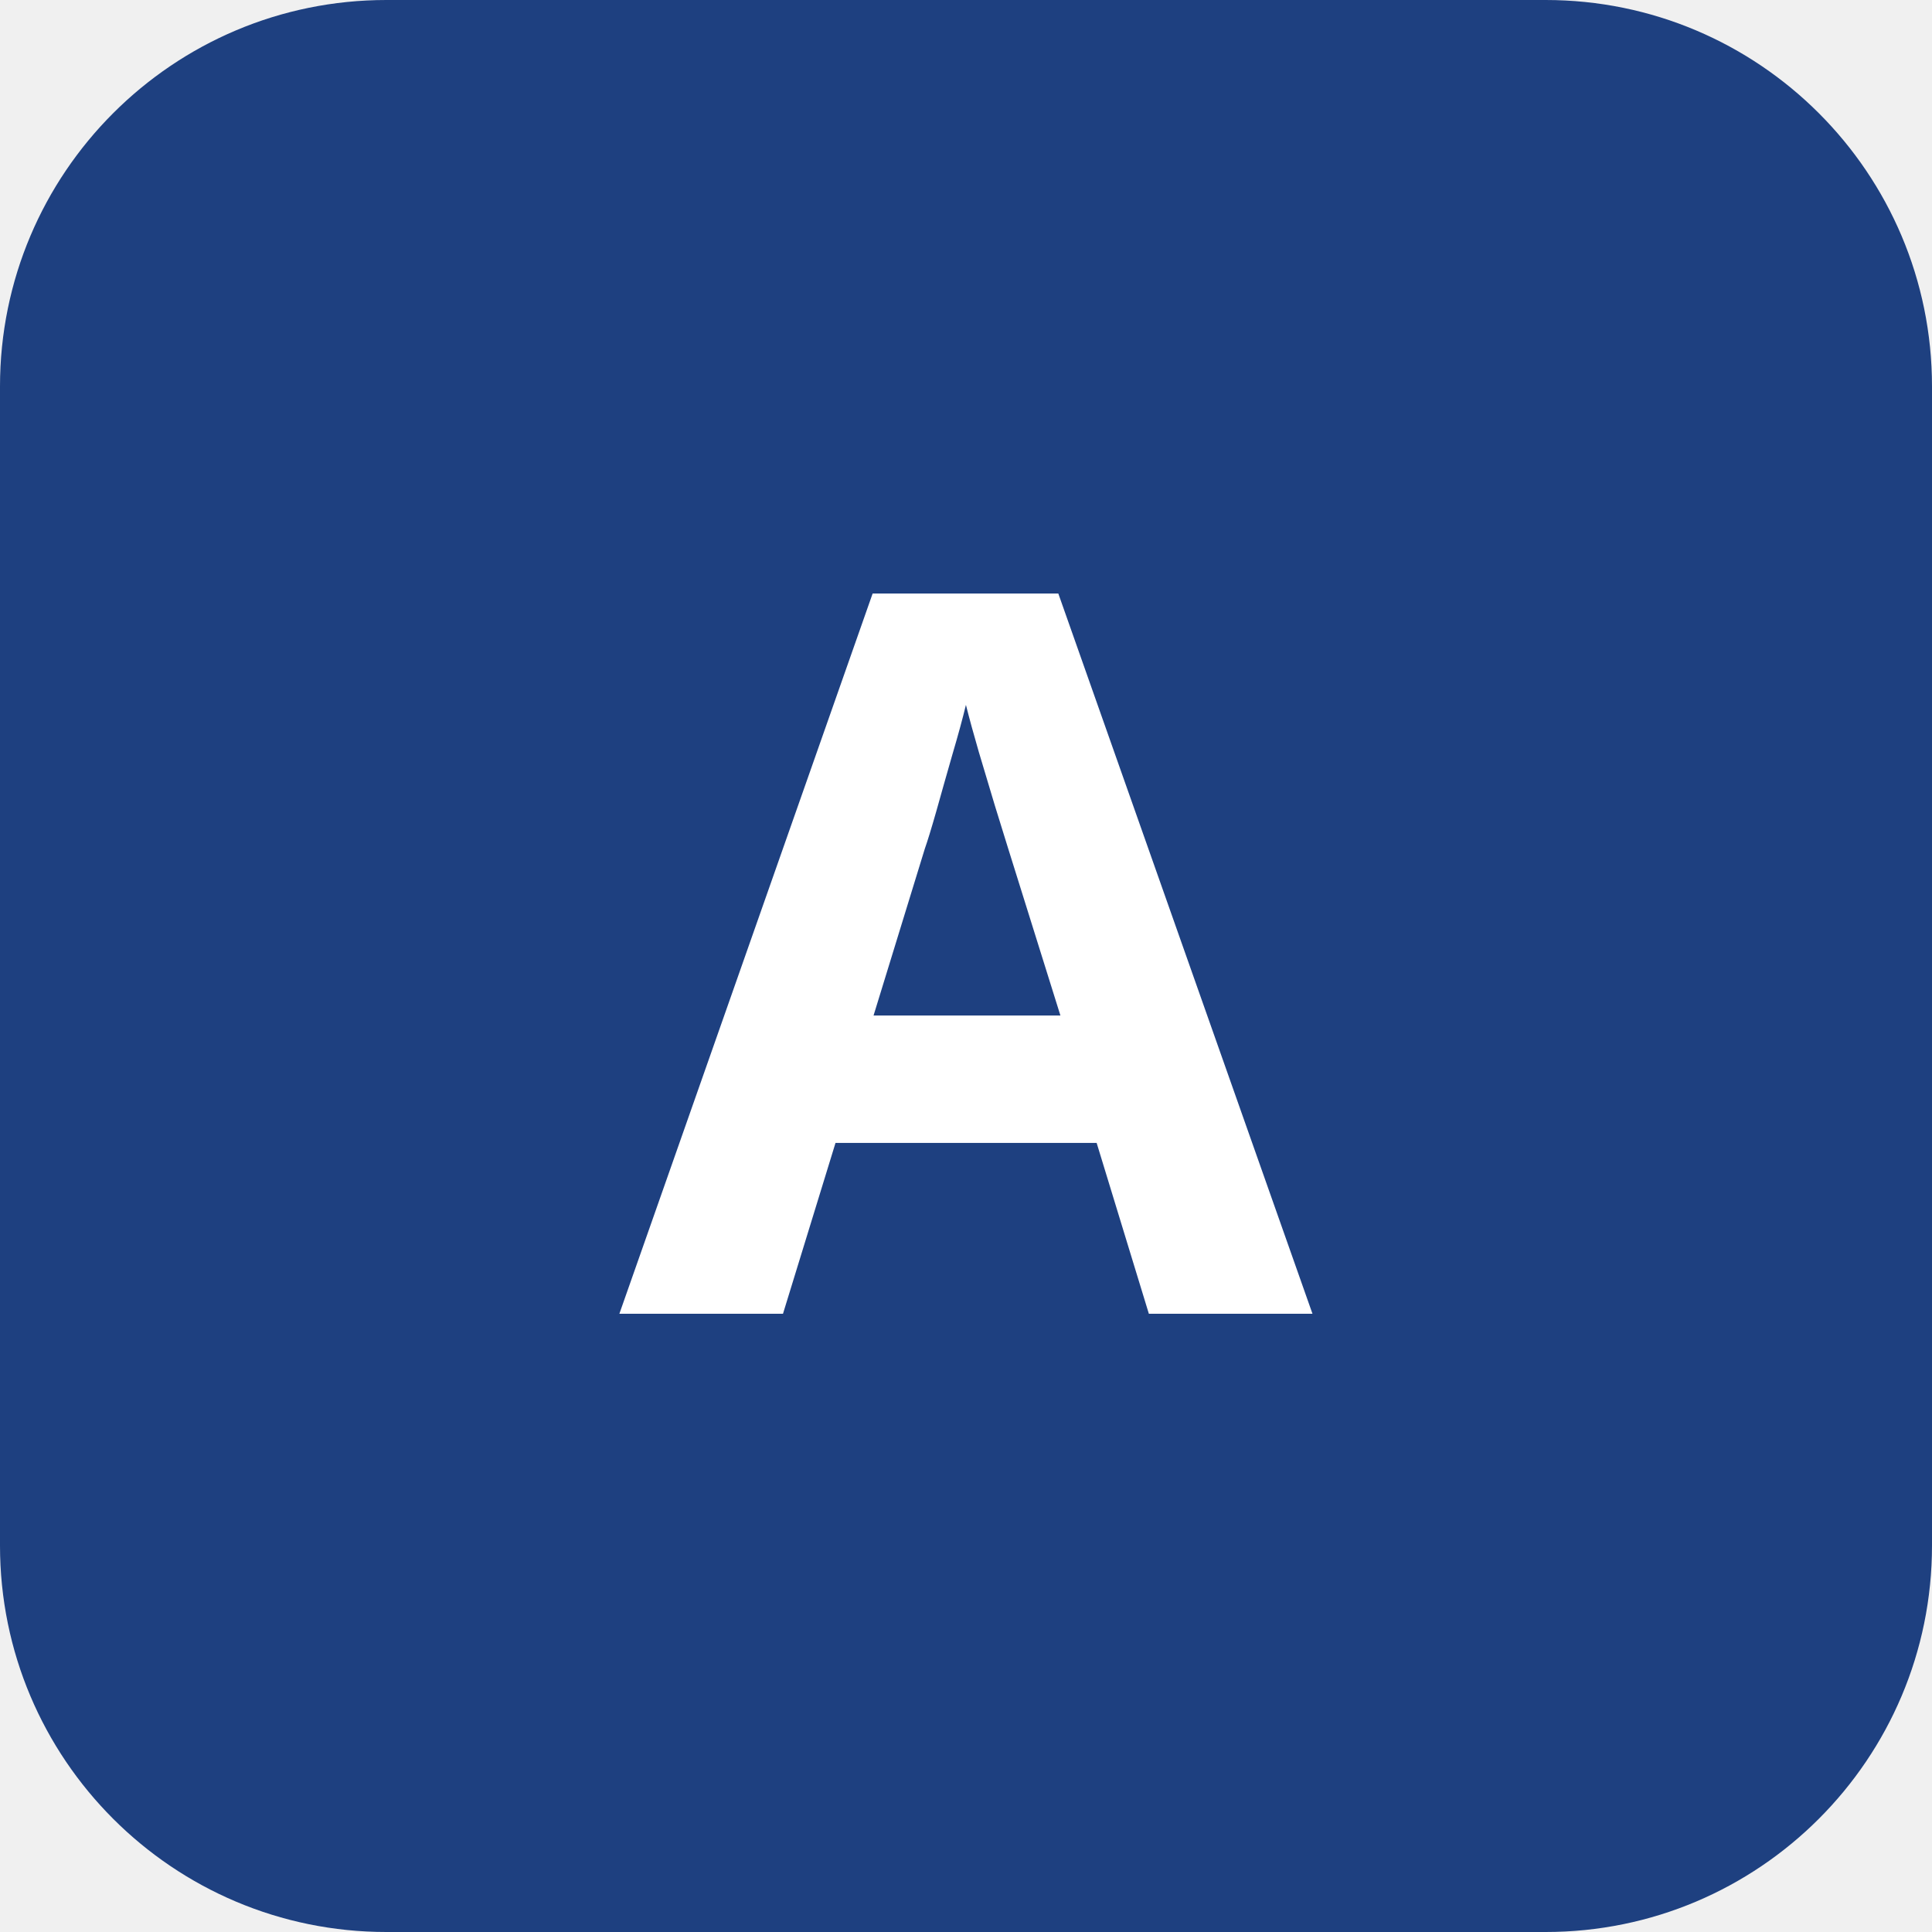
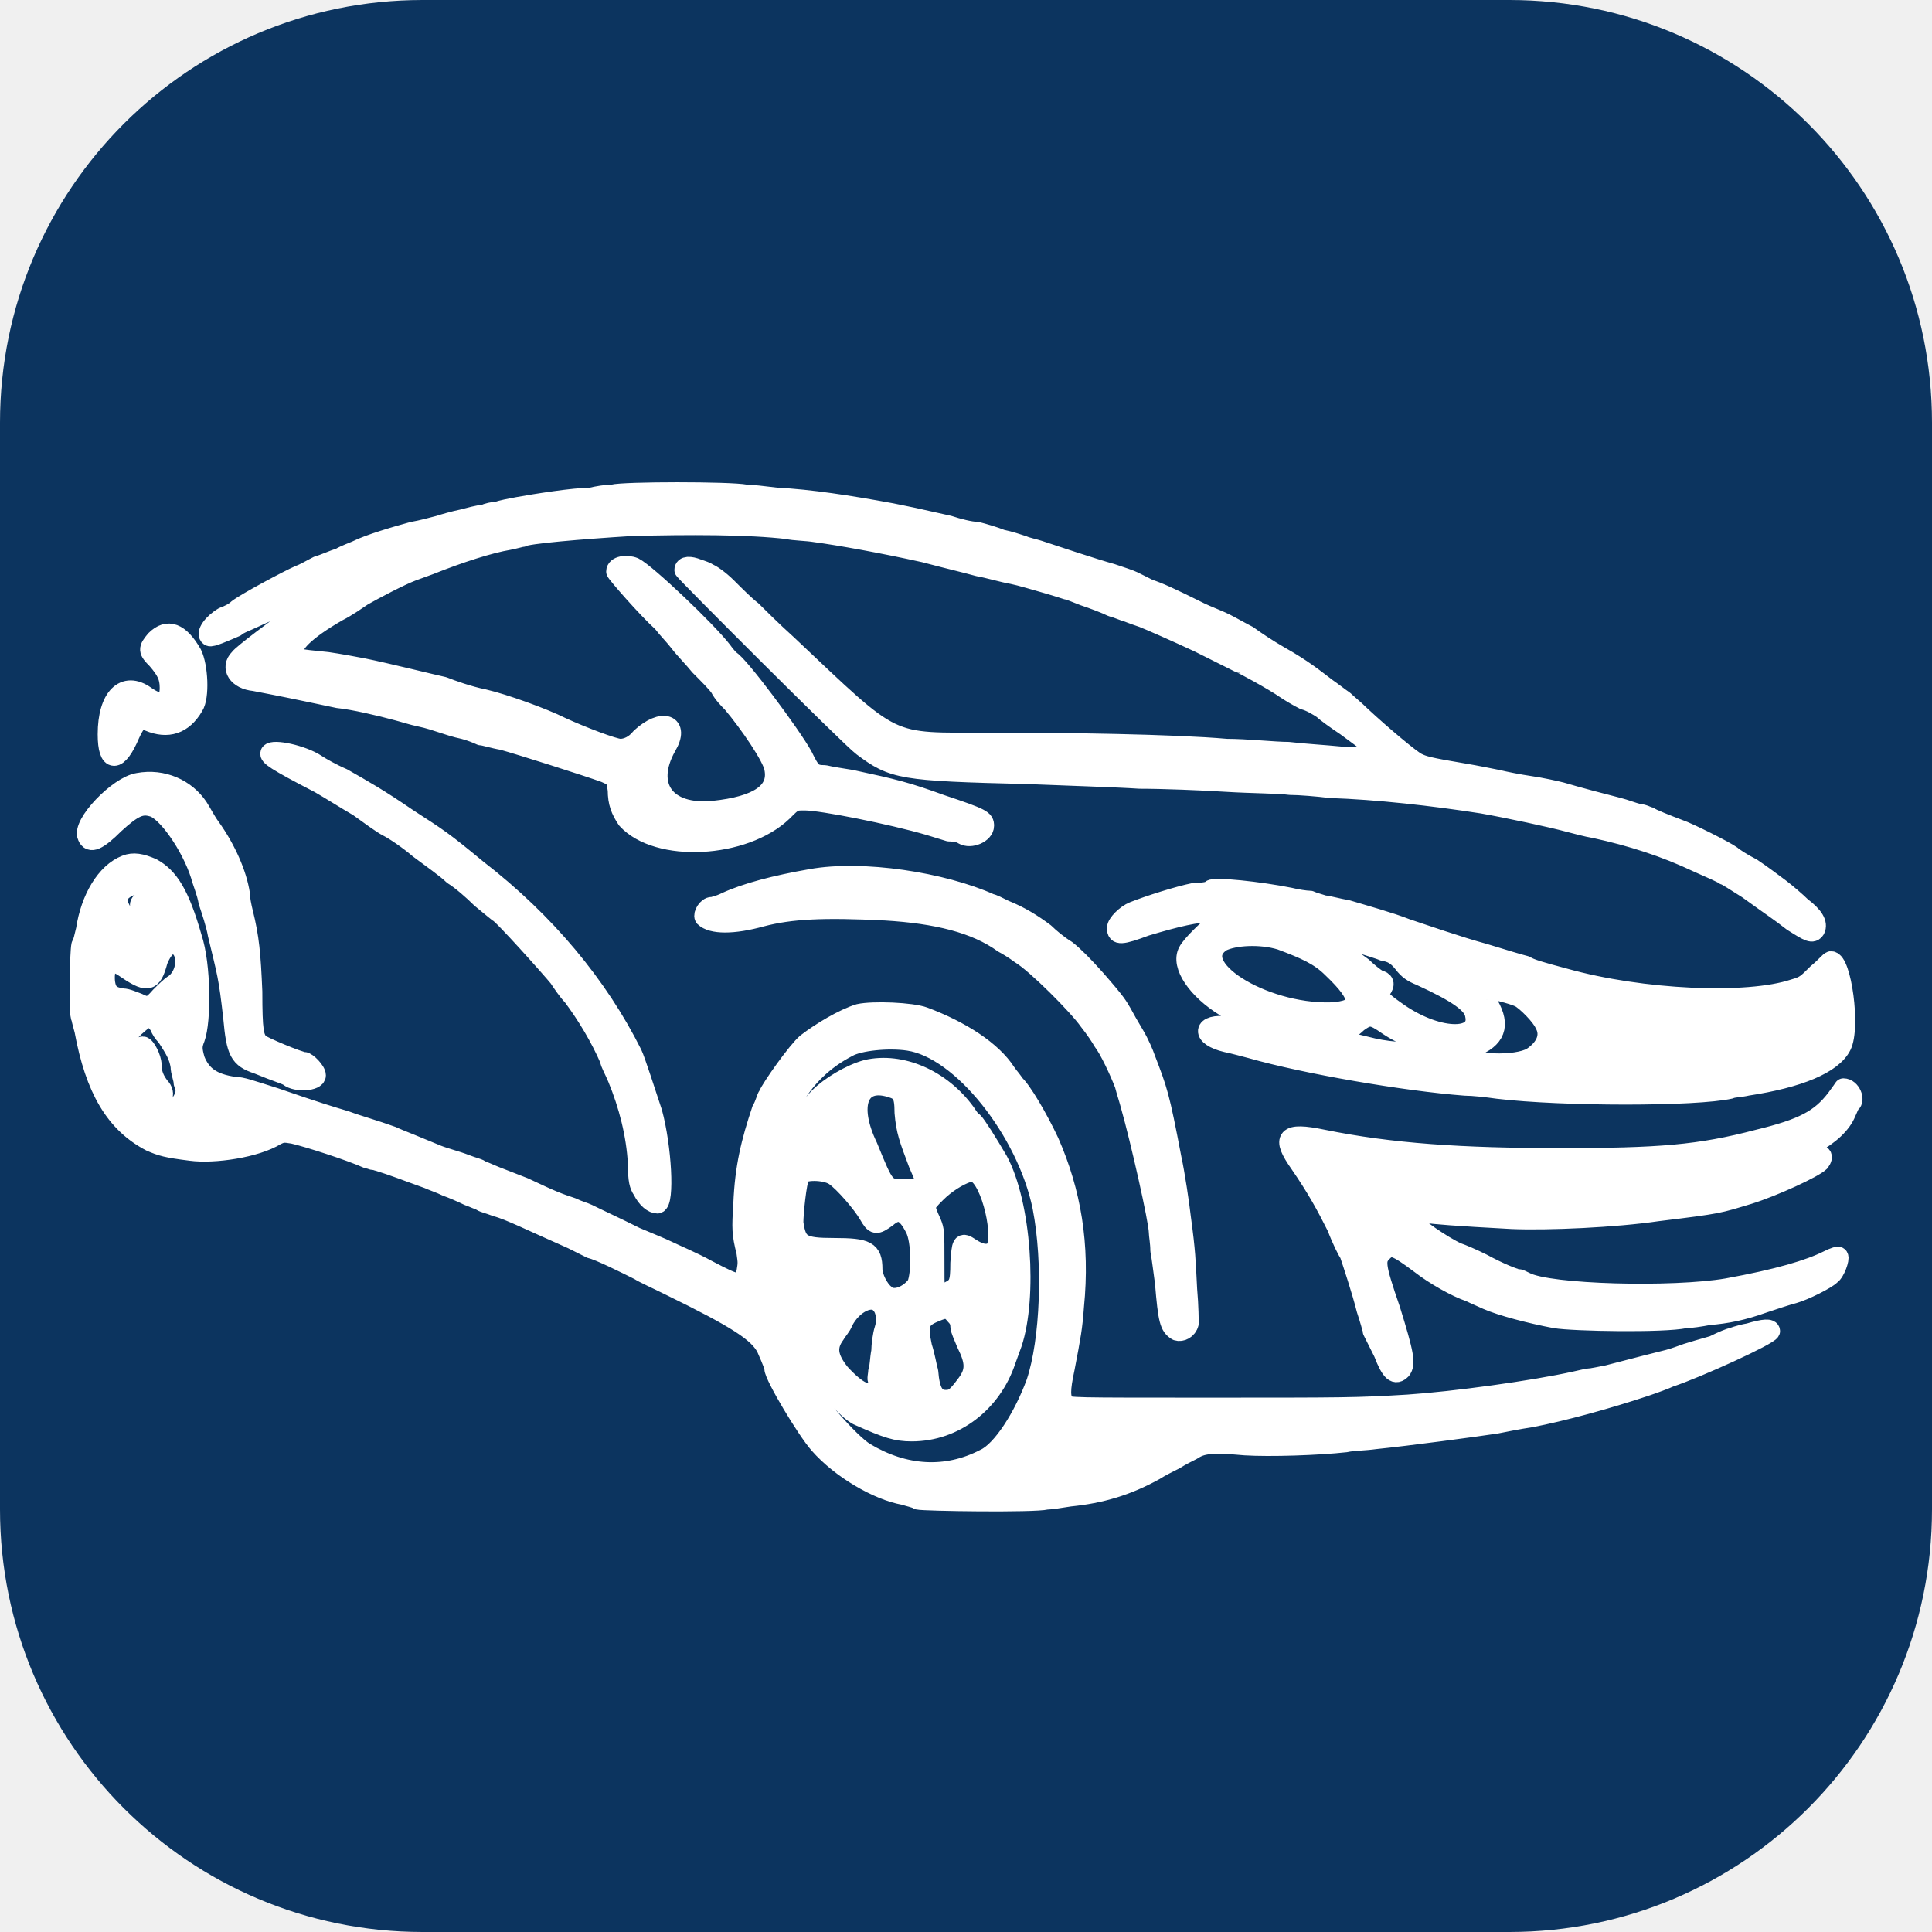
- <svg xmlns="http://www.w3.org/2000/svg" viewBox="0 0 100 100">
-   <rect width="100" height="100" rx="20" fill="#1e4080" />
-   <text x="50" y="68" font-family="system-ui,sans-serif" font-size="52" font-weight="700" fill="white" text-anchor="middle">A</text>
+ <svg xmlns="http://www.w3.org/2000/svg" viewBox="0 0 512 512">
+   <rect width="512" height="512" rx="112" fill="#0c345f" />
+   <g transform="translate(21.0 130.1) scale(0.41084) translate(0 652) scale(1 -1)" fill="#fff" stroke="#fff" stroke-width="12.2" stroke-linejoin="round">
+     <path d="M344 650 c-4 0 -10 -1 -14 -2 -11 0 -36 -4 -47 -6 -5 -1 -11 -2 -13 -3 -3 0 -7 -1 -9 -2 -3 0 -10 -2 -14 -3 -5 -1 -12 -3 -15 -4 -4 -1 -11 -3 -17 -4 -11 -3 -28 -8 -36 -12 -2 -1 -8 -3 -11 -5 -4 -1 -10 -4 -14 -5 -4 -2 -9 -5 -12 -6 -7 -3 -35 -18 -40 -22 -2 -2 -6 -4 -9 -5 -7 -4 -12 -11 -9 -13 1 -1 10 3 17 6 2 2 8 4 12 6 4 2 14 6 22 10 25 13 27 7 4 -8 -11 -8 -34 -25 -36 -28 -6 -6 -1 -14 10 -15 5 -1 16 -3 35 -7 5 -1 14 -3 19 -4 10 -1 27 -5 38 -8 4 -1 10 -3 15 -4 5 -1 11 -3 14 -4 3 -1 9 -3 14 -4 4 -1 9 -3 11 -4 2 0 8 -2 14 -3 11 -3 55 -17 66 -21 7 -3 7 -4 8 -11 0 -8 2 -13 6 -19 20 -22 76 -19 101 5 7 7 7 7 14 7 11 0 56 -9 80 -16 3 -1 10 -3 13 -4 4 0 8 -1 9 -2 5 -3 14 1 14 6 0 4 -1 5 -28 14 -22 8 -30 10 -58 16 -6 1 -13 2 -17 3 -8 0 -9 2 -14 12 -7 13 -42 60 -47 62 0 0 -3 3 -5 6 -10 13 -49 50 -57 54 -5 2 -12 1 -12 -3 0 -1 20 -24 30 -33 3 -4 8 -9 11 -13 3 -4 9 -10 13 -15 5 -5 11 -11 13 -14 2 -4 6 -8 8 -10 11 -13 26 -35 27 -42 3 -15 -10 -24 -39 -27 -31 -3 -44 16 -30 41 9 15 -3 19 -17 6 -4 -5 -9 -7 -13 -7 -4 0 -25 8 -38 14 -12 6 -37 15 -50 18 -10 2 -21 6 -26 8 -5 1 -37 9 -52 12 -5 1 -16 3 -23 4 -20 2 -20 2 -21 5 -3 5 7 15 28 27 6 3 13 8 16 10 7 4 24 13 32 16 3 1 8 3 11 4 20 8 39 14 51 16 5 1 8 2 9 2 2 2 38 5 70 7 37 1 76 1 101 -2 4 -1 12 -1 18 -2 15 -2 43 -7 70 -13 19 -5 24 -6 35 -9 6 -1 16 -4 22 -5 5 -1 15 -4 22 -6 7 -2 13 -4 13 -4 1 0 6 -2 11 -4 6 -2 14 -5 18 -7 4 -1 8 -3 9 -3 0 0 5 -2 11 -4 5 -2 21 -9 36 -16 14 -7 26 -13 26 -13 1 0 23 -12 30 -17 3 -2 8 -5 12 -7 4 -1 9 -4 12 -6 2 -2 9 -7 15 -11 15 -11 19 -14 19 -17 0 -3 -2 -3 -22 -2 -10 1 -26 2 -34 3 -9 0 -27 2 -40 2 -34 3 -104 4 -152 4 -68 0 -60 -4 -131 63 -10 9 -20 19 -23 22 -4 3 -11 10 -16 15 -5 5 -11 9 -12 9 -1 1 -4 2 -7 3 -5 2 -9 2 -9 -1 0 -1 108 -109 115 -114 20 -15 25 -16 107 -18 24 -1 57 -2 72 -3 15 0 40 -1 56 -2 16 -1 34 -1 41 -2 6 0 18 -1 26 -2 30 -1 66 -5 98 -10 17 -3 45 -9 56 -12 4 -1 11 -3 17 -4 23 -5 45 -12 66 -22 9 -4 16 -7 17 -8 1 0 7 -4 15 -9 18 -13 20 -14 29 -21 11 -7 13 -8 15 -5 2 4 -1 9 -9 15 -3 3 -10 9 -14 12 -4 3 -12 9 -18 13 -6 3 -12 7 -13 8 -4 3 -28 15 -34 17 -8 3 -18 7 -19 8 -1 0 -4 2 -7 2 -4 1 -9 3 -13 4 -8 2 -27 7 -37 10 -4 1 -13 3 -20 4 -7 1 -17 3 -21 4 -5 1 -15 3 -21 4 -24 4 -27 5 -31 7 -4 2 -22 17 -36 30 -4 4 -9 8 -11 10 -3 2 -8 6 -11 8 -8 6 -15 12 -31 21 -7 4 -16 10 -20 13 -4 2 -11 6 -15 8 -4 2 -12 5 -16 7 -20 10 -27 13 -33 15 -4 2 -8 4 -10 5 -2 1 -8 3 -14 5 -11 3 -38 12 -47 15 -3 1 -8 2 -10 3 -3 1 -9 3 -14 4 -5 2 -12 4 -16 5 -4 0 -12 2 -18 4 -22 5 -27 6 -37 8 -27 5 -53 9 -74 10 -8 1 -17 2 -20 2 -10 2 -79 2 -86 0z M49 556 c-5 -6 -5 -7 1 -13 6 -7 8 -11 8 -18 0 -10 -5 -12 -15 -5 -14 10 -25 -1 -25 -25 0 -19 7 -19 15 0 4 9 7 11 12 8 12 -5 22 -2 29 10 4 6 3 26 -1 34 -8 14 -16 17 -24 9z M123 483 c-1 -2 3 -5 32 -20 7 -4 18 -11 25 -15 7 -5 15 -11 19 -13 4 -2 13 -8 20 -14 8 -6 18 -13 22 -17 5 -3 13 -10 18 -15 6 -5 11 -9 11 -9 2 0 35 -37 39 -42 2 -3 6 -9 9 -12 9 -12 18 -27 24 -41 0 -2 3 -7 5 -12 7 -17 12 -36 13 -55 0 -11 1 -14 3 -17 3 -6 7 -9 10 -9 5 1 3 37 -3 59 -4 12 -11 34 -13 38 -22 44 -56 85 -100 119 -23 19 -25 20 -45 33 -19 13 -28 18 -42 26 -7 3 -14 7 -17 9 -9 6 -28 10 -30 7z M38 464 c-13 -2 -37 -27 -33 -35 2 -5 7 -3 18 8 12 11 17 13 24 11 9 -2 25 -25 31 -44 1 -4 4 -11 5 -17 2 -6 5 -15 6 -21 6 -25 7 -27 10 -54 2 -22 4 -26 16 -30 12 -5 19 -7 20 -8 5 -4 18 -3 18 1 0 3 -6 9 -8 9 -3 0 -27 10 -29 12 -3 4 -4 7 -4 33 -1 24 -2 35 -6 51 -1 4 -2 9 -2 12 -2 13 -9 29 -19 43 -3 4 -6 10 -8 13 -8 12 -23 19 -39 16z M30 411 c-13 -5 -23 -22 -26 -42 -1 -4 -2 -9 -3 -10 -1 -4 -2 -46 0 -47 0 -1 1 -4 2 -8 7 -38 20 -60 43 -72 7 -3 10 -4 26 -6 15 -2 42 2 55 10 4 2 5 2 11 1 9 -2 37 -11 48 -16 1 0 3 -1 4 -1 2 0 16 -5 24 -8 3 -1 8 -3 11 -4 2 -1 8 -3 12 -5 3 -1 10 -4 14 -6 3 -1 7 -3 8 -3 0 -1 5 -2 10 -4 8 -2 24 -10 49 -21 4 -2 10 -5 12 -6 5 -1 23 -10 31 -14 3 -2 12 -6 20 -10 43 -21 57 -30 62 -40 4 -9 5 -12 5 -13 0 -5 21 -40 29 -49 14 -16 38 -30 55 -33 3 -1 8 -2 9 -3 4 -1 75 -2 83 0 2 0 9 1 15 2 20 2 37 7 55 17 3 2 9 5 13 7 3 2 9 5 11 6 6 4 12 5 34 3 16 -1 47 0 65 2 4 1 12 1 19 2 20 2 65 8 78 10 5 1 15 3 22 4 21 4 50 12 74 20 6 2 14 5 16 6 18 6 64 27 65 30 0 2 -4 2 -14 -1 -6 -1 -11 -3 -11 -3 -1 0 -6 -2 -12 -5 -7 -2 -14 -4 -17 -5 -3 -1 -8 -3 -12 -4 -24 -6 -31 -8 -39 -10 -5 -1 -10 -2 -11 -2 -1 0 -6 -1 -10 -2 -27 -6 -78 -13 -108 -15 -33 -2 -41 -2 -129 -2 -89 0 -89 0 -92 2 -3 4 -3 9 0 23 4 21 5 26 6 40 4 40 -2 74 -16 106 -7 15 -18 34 -23 38 0 1 -3 4 -5 7 -9 14 -29 27 -53 36 -8 3 -33 4 -42 2 -10 -3 -25 -12 -34 -19 -6 -5 -23 -29 -25 -34 -1 -1 -2 -6 -4 -9 -7 -21 -11 -37 -12 -61 -1 -16 -1 -19 2 -31 1 -7 1 -7 0 -13 -3 -9 -4 -9 -25 2 -9 5 -21 10 -25 12 -4 2 -14 6 -21 9 -12 6 -25 12 -31 15 -2 1 -6 2 -10 4 -9 3 -12 4 -31 13 -5 2 -13 5 -18 7 -5 2 -9 4 -10 4 0 1 -5 2 -10 4 -5 2 -13 4 -18 6 -5 2 -12 5 -17 7 -5 2 -10 4 -12 5 -11 4 -22 7 -30 10 -10 3 -17 5 -46 15 -16 5 -21 7 -26 7 -14 2 -21 7 -25 17 -2 7 -2 9 0 14 4 11 4 47 -2 65 -8 28 -15 39 -26 45 -7 3 -12 4 -17 2z m15 -14 c8 -4 8 -8 -1 -9 -6 -1 -6 -2 -4 -8 3 -7 4 -25 2 -27 -4 -3 -12 10 -12 21 0 1 -1 5 -3 8 -3 6 -3 8 1 12 5 4 11 5 17 3z m21 -41 c4 -6 2 -17 -5 -22 -2 -1 -6 -5 -9 -8 -6 -7 -8 -7 -14 -4 -3 1 -7 3 -10 3 -7 1 -10 3 -11 10 -1 11 3 15 11 10 16 -11 19 -11 23 4 4 10 10 14 15 7z m-17 -46 c2 -2 3 -4 3 -4 0 -1 2 -4 4 -6 6 -9 8 -13 9 -19 0 -4 2 -8 2 -11 2 -5 2 -8 -4 -16 -6 -8 -13 -9 -21 -5 -8 4 -6 8 3 8 9 0 12 6 7 11 -3 4 -5 8 -5 14 0 4 -4 12 -6 12 -2 0 -5 -4 -6 -8 -3 -12 -9 -11 -9 1 0 8 1 10 10 19 9 8 10 8 13 4z m486 -13 c34 -5 76 -58 86 -107 7 -36 5 -86 -4 -113 -8 -22 -22 -44 -33 -49 -25 -13 -52 -11 -77 4 -10 6 -35 35 -40 46 -1 1 -3 6 -5 10 -19 36 -24 67 -19 110 5 49 22 79 53 95 7 4 26 6 39 4z M508 279 c-11 -3 -24 -11 -31 -18 -17 -17 -30 -61 -27 -90 1 -6 2 -15 2 -20 1 -12 7 -33 10 -38 1 -2 3 -5 4 -8 8 -20 27 -46 37 -50 18 -8 24 -10 34 -10 28 0 52 19 61 46 1 3 3 8 4 11 10 30 6 90 -9 118 -7 12 -14 23 -16 25 -1 0 -3 3 -5 6 -16 22 -42 33 -64 28z m15 -12 c7 -2 9 -4 9 -16 1 -12 3 -17 9 -33 7 -16 7 -16 -9 -16 -12 0 -12 0 -23 27 -13 27 -6 44 14 38z m-36 -57 c6 -4 18 -18 22 -25 4 -7 5 -7 12 -2 7 6 12 5 18 -7 4 -8 4 -29 1 -36 -5 -7 -15 -11 -20 -6 -4 3 -8 11 -8 16 0 12 -4 14 -25 14 -21 0 -24 2 -26 16 0 6 2 26 4 30 1 4 16 4 22 0z m91 2 c10 -4 19 -43 12 -50 -4 -3 -9 -2 -15 2 -6 4 -6 3 -7 -10 0 -13 -1 -15 -7 -18 -3 -2 -5 -2 -7 -1 -2 1 -2 1 -2 20 0 19 0 20 -2 25 -5 11 -5 11 3 19 6 6 14 11 20 13 1 1 2 1 2 1 0 0 2 -1 3 -1z m-61 -85 c3 -3 4 -10 2 -16 -1 -3 -2 -10 -2 -14 -1 -5 -1 -11 -2 -13 0 -2 -1 -5 0 -6 0 -2 0 -4 -1 -5 -4 -6 -12 -2 -23 10 -8 10 -9 17 -3 25 1 2 4 5 5 8 6 12 19 18 24 11z m48 -7 c2 -2 3 -4 3 -7 0 -2 2 -6 4 -11 6 -12 6 -18 0 -26 -6 -8 -8 -10 -13 -10 -7 0 -10 5 -11 18 -1 3 -2 10 -4 16 -3 14 -2 18 8 22 7 3 9 3 13 -2z M472 402 c-23 -4 -42 -9 -55 -15 -4 -2 -8 -3 -9 -3 -3 0 -6 -5 -5 -7 5 -5 19 -5 37 0 19 5 40 6 80 4 33 -2 58 -8 76 -21 2 -1 7 -4 11 -7 10 -6 37 -33 44 -43 4 -5 8 -11 9 -13 4 -5 11 -20 14 -28 1 -4 3 -10 4 -14 6 -21 18 -74 18 -81 0 -2 1 -7 1 -12 1 -5 2 -14 3 -21 2 -24 3 -28 8 -31 3 -1 7 1 8 5 0 1 0 11 -1 22 -1 19 -1 24 -4 46 -1 9 -4 29 -6 38 -8 42 -9 44 -17 65 -1 3 -4 10 -7 15 -3 5 -7 12 -8 14 -3 5 -3 6 -17 22 -8 9 -14 15 -19 19 -5 3 -11 8 -14 11 -8 6 -16 11 -26 15 -4 2 -8 4 -9 4 -31 14 -83 22 -116 16z M730 395 c0 -1 -5 -2 -11 -2 -10 -2 -29 -8 -39 -12 -5 -2 -11 -8 -11 -11 0 -5 3 -5 19 1 20 6 33 9 43 9 9 -1 10 -2 3 -6 -6 -4 -17 -15 -19 -19 -5 -9 6 -25 24 -36 11 -7 13 -8 13 -10 0 -2 -4 -2 -11 -2 -17 2 -18 -7 -1 -11 5 -1 12 -3 16 -4 35 -10 99 -21 138 -24 5 0 14 -1 21 -2 42 -5 128 -5 150 0 2 1 7 1 11 2 33 5 55 14 61 26 6 12 0 55 -7 55 -1 0 -4 -4 -9 -8 -7 -7 -8 -8 -15 -10 -30 -10 -98 -7 -148 7 -15 4 -22 6 -25 8 -4 1 -14 4 -27 8 -15 4 -41 13 -50 16 -10 4 -28 9 -38 12 -6 1 -13 3 -15 3 -3 1 -7 2 -9 3 -3 0 -9 1 -13 2 -20 4 -49 7 -51 5z m45 -33 c16 -6 25 -10 33 -18 20 -19 20 -27 -1 -28 -44 -1 -93 30 -70 45 8 4 25 5 38 1z m51 -2 c6 -2 13 -4 15 -5 6 -1 9 -3 13 -8 3 -4 6 -6 11 -8 24 -11 34 -18 35 -25 4 -17 -25 -16 -51 3 -10 7 -11 9 -9 13 3 4 2 6 -2 7 -2 1 -7 5 -10 8 -4 3 -10 7 -13 10 -7 4 -8 6 -6 8 1 2 6 1 17 -3z m103 -35 c4 -2 14 -12 16 -17 4 -7 1 -15 -8 -21 -10 -6 -41 -5 -41 2 0 1 1 2 6 5 13 6 15 15 6 29 -3 4 -3 7 0 7 2 1 17 -3 21 -5z m-85 -18 c6 -4 12 -7 17 -8 23 -8 -5 -12 -31 -5 -4 1 -9 2 -11 3 -5 1 -5 4 -1 6 1 1 5 4 7 6 7 5 9 5 19 -2z M1133 260 c-10 -13 -21 -19 -50 -26 -38 -10 -64 -12 -128 -12 -63 0 -109 3 -153 12 -24 5 -27 1 -15 -16 11 -16 17 -27 24 -41 3 -8 7 -16 8 -17 2 -6 8 -24 11 -36 2 -6 4 -13 4 -14 1 -2 4 -8 7 -14 5 -13 8 -15 12 -11 3 4 2 10 -7 39 -10 29 -10 32 -5 37 5 5 8 4 24 -8 9 -7 23 -15 32 -18 4 -2 9 -4 11 -5 9 -4 28 -9 44 -12 12 -2 70 -3 84 0 3 0 10 1 15 2 12 1 22 3 36 8 6 2 15 5 19 6 7 2 21 9 24 12 3 2 6 11 5 12 0 1 -3 0 -7 -2 -12 -6 -32 -12 -65 -18 -35 -6 -115 -4 -130 4 -2 1 -4 2 -5 2 -2 0 -12 4 -23 10 -6 3 -13 6 -16 7 -9 4 -28 17 -30 21 -2 4 0 5 9 4 7 -1 19 -2 56 -4 23 -1 67 1 94 5 41 5 39 5 59 11 16 5 42 17 46 21 3 4 1 6 -3 4 -2 -1 -7 -3 -11 -4 -5 -2 -13 -5 -17 -7 -5 -1 -12 -4 -14 -4 -35 -10 -41 -11 -81 -13 -51 -3 -74 -3 -131 3 -22 2 -26 2 -31 6 -10 6 -1 10 13 7 20 -6 101 -9 144 -6 25 2 53 5 72 9 4 1 10 2 12 3 33 5 58 19 64 34 1 2 2 5 3 6 3 2 0 10 -5 10 0 0 -2 -3 -5 -7z" />
+   </g>
</svg>
